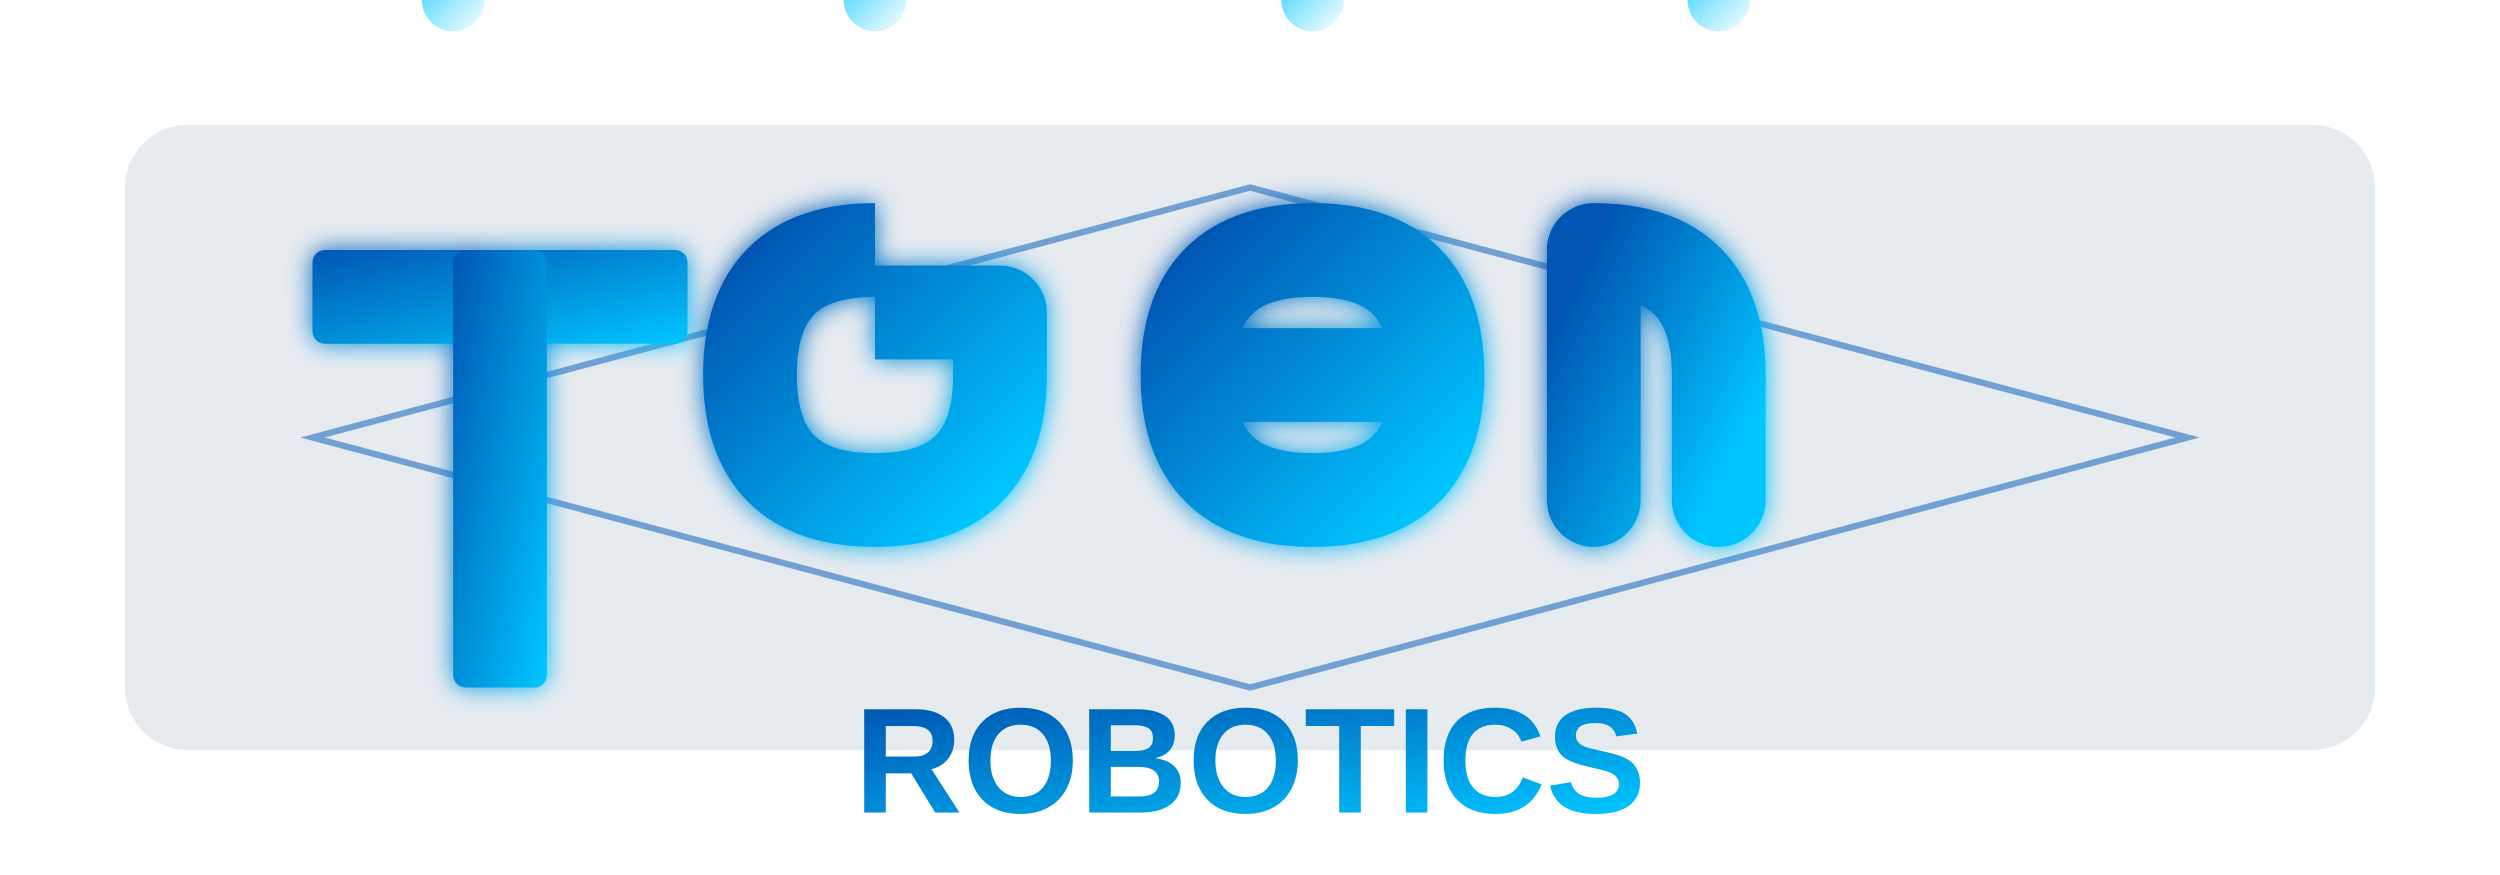
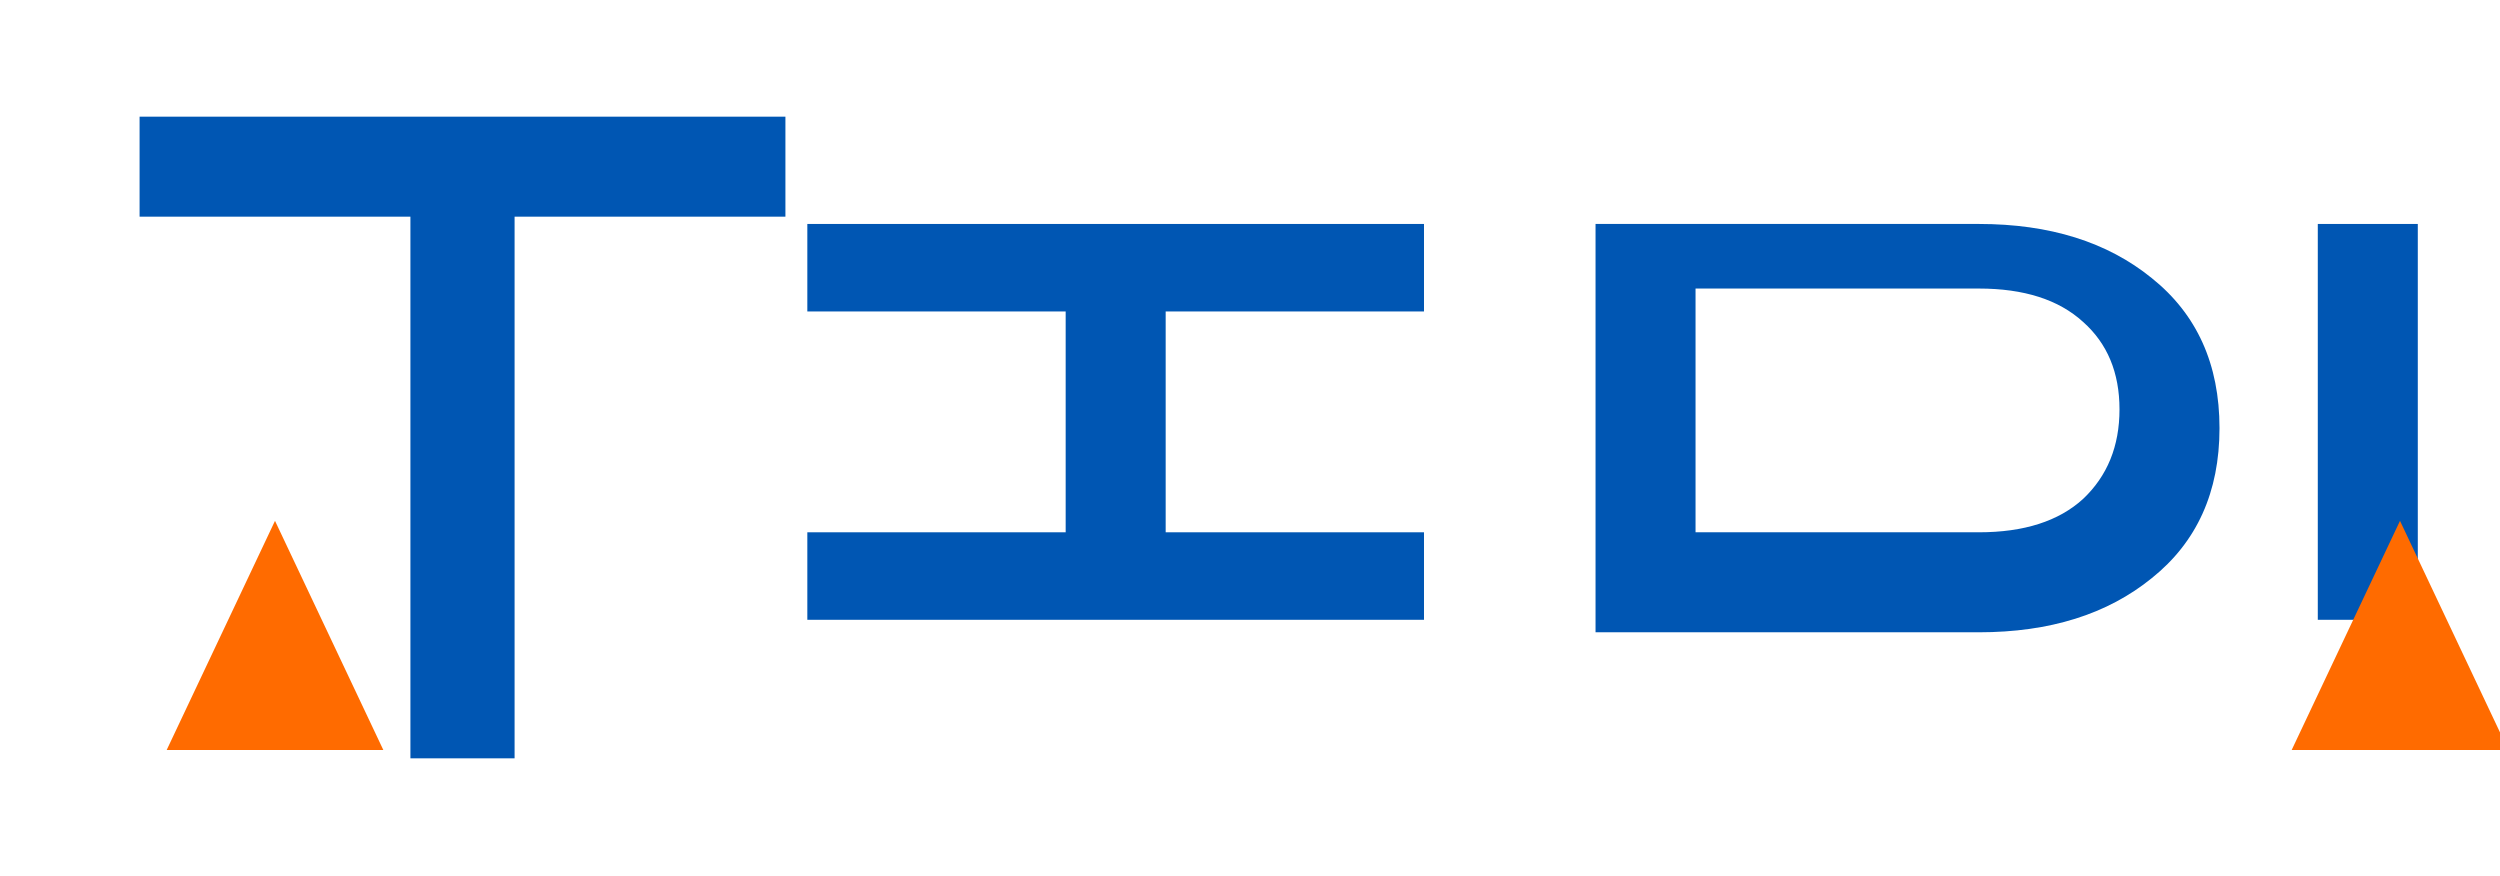
- <svg xmlns="http://www.w3.org/2000/svg" viewBox="0 0 400 140" width="400" height="140">
-   <defs>
-     <linearGradient id="mainGradient" x1="0%" y1="0%" x2="100%" y2="100%">
-       <stop offset="0%" stop-color="#0056b3" />
-       <stop offset="100%" stop-color="#00c6ff" />
-     </linearGradient>
-     <linearGradient id="accentGradient" x1="0%" y1="0%" x2="100%" y2="100%">
-       <stop offset="0%" stop-color="#00c6ff" />
-       <stop offset="100%" stop-color="#FFFFFF" />
-     </linearGradient>
-     <filter id="glow" x="-20%" y="-20%" width="140%" height="140%">
-       <feGaussianBlur stdDeviation="2" result="blur" />
-       <feComposite in="SourceGraphic" in2="blur" operator="over" />
-     </filter>
-   </defs>
-   <rect x="20" y="20" width="360" height="100" rx="10" fill="#003366" opacity="0.1" />
-   <path d="M50,70 L200,30 L350,70 L200,110 Z" fill="none" stroke="#0056b3" stroke-width="1" opacity="0.5" />
-   <g filter="url(#glow)">
-     <rect x="50" y="40" width="60" height="15" rx="2" fill="url(#mainGradient)" />
-     <rect x="72.5" y="40" width="15" height="70" rx="2" fill="url(#mainGradient)" />
-     <path d="M140,40 Q120,40 120,60 Q120,80 140,80 Q160,80 160,60 L160,50 L140,50" fill="none" stroke="url(#mainGradient)" stroke-width="15" stroke-linejoin="round" />
-     <path d="M190,60 Q190,40 210,40 Q230,40 230,60 Q230,80 210,80 Q190,80 190,60 Z M190,60 L230,60" fill="none" stroke="url(#mainGradient)" stroke-width="15" stroke-linejoin="round" />
-     <path d="M255,40 L255,80 M255,40 Q275,40 275,60 L275,80" fill="none" stroke="url(#mainGradient)" stroke-width="15" stroke-linecap="round" />
-   </g>
-   <circle cx="72.5" y="30" r="5" fill="url(#accentGradient)" opacity="0.8" />
-   <circle cx="140" y="30" r="5" fill="url(#accentGradient)" opacity="0.8" />
-   <circle cx="210" y="30" r="5" fill="url(#accentGradient)" opacity="0.8" />
-   <circle cx="275" y="30" r="5" fill="url(#accentGradient)" opacity="0.8" />
-   <line x1="60" y1="110" x2="340" y2="110" stroke="url(#mainGradient)" stroke-width="2" />
-   <text x="200" y="130" font-family="Arial, sans-serif" font-size="24" font-weight="bold" text-anchor="middle" fill="url(#mainGradient)">
-     ROBOTICS
-   </text>
+ <svg xmlns="http://www.w3.org/2000/svg" width="600" height="210" viewBox="0 0 600 210" fill="none">
+   <path d="M33.5 28H188.5V52H123.5V182H98.5V52H33.5V28Z" fill="#0056B3" />
+   <path d="M255.76 127.75V74.75H193.76V53.75H341.76V74.75H279.76V127.75H341.76V148.75H193.76V127.75H255.76Z" fill="#0056B3" />
+   <path d="M382.93 148.75V53.75H474.93C491.93 53.75 505.76 58.08 516.43 66.75C527.26 75.42 532.68 87.42 532.68 102.75C532.68 118.08 527.26 130.08 516.43 138.75C505.76 147.42 491.93 151.75 474.93 151.75H382.93V148.75ZM406.93 127.75H474.93C485.76 127.75 494.09 125.08 499.93 119.75C505.76 114.25 508.68 107.08 508.68 98.25C508.68 89.42 505.76 82.42 499.93 77.25C494.09 71.92 485.76 69.25 474.93 69.25H406.93V127.75Z" fill="#0056B3" />
+   <path d="M556.27 148.75V53.75H580.27V148.75H556.27Z" fill="#0056B3" />
+   <path d="M40 180L66 125L92 180H40Z" fill="#FF6B00" />
+   <path d="M550 180L576 125L602 180H550Z" fill="#FF6B00" />
</svg>
